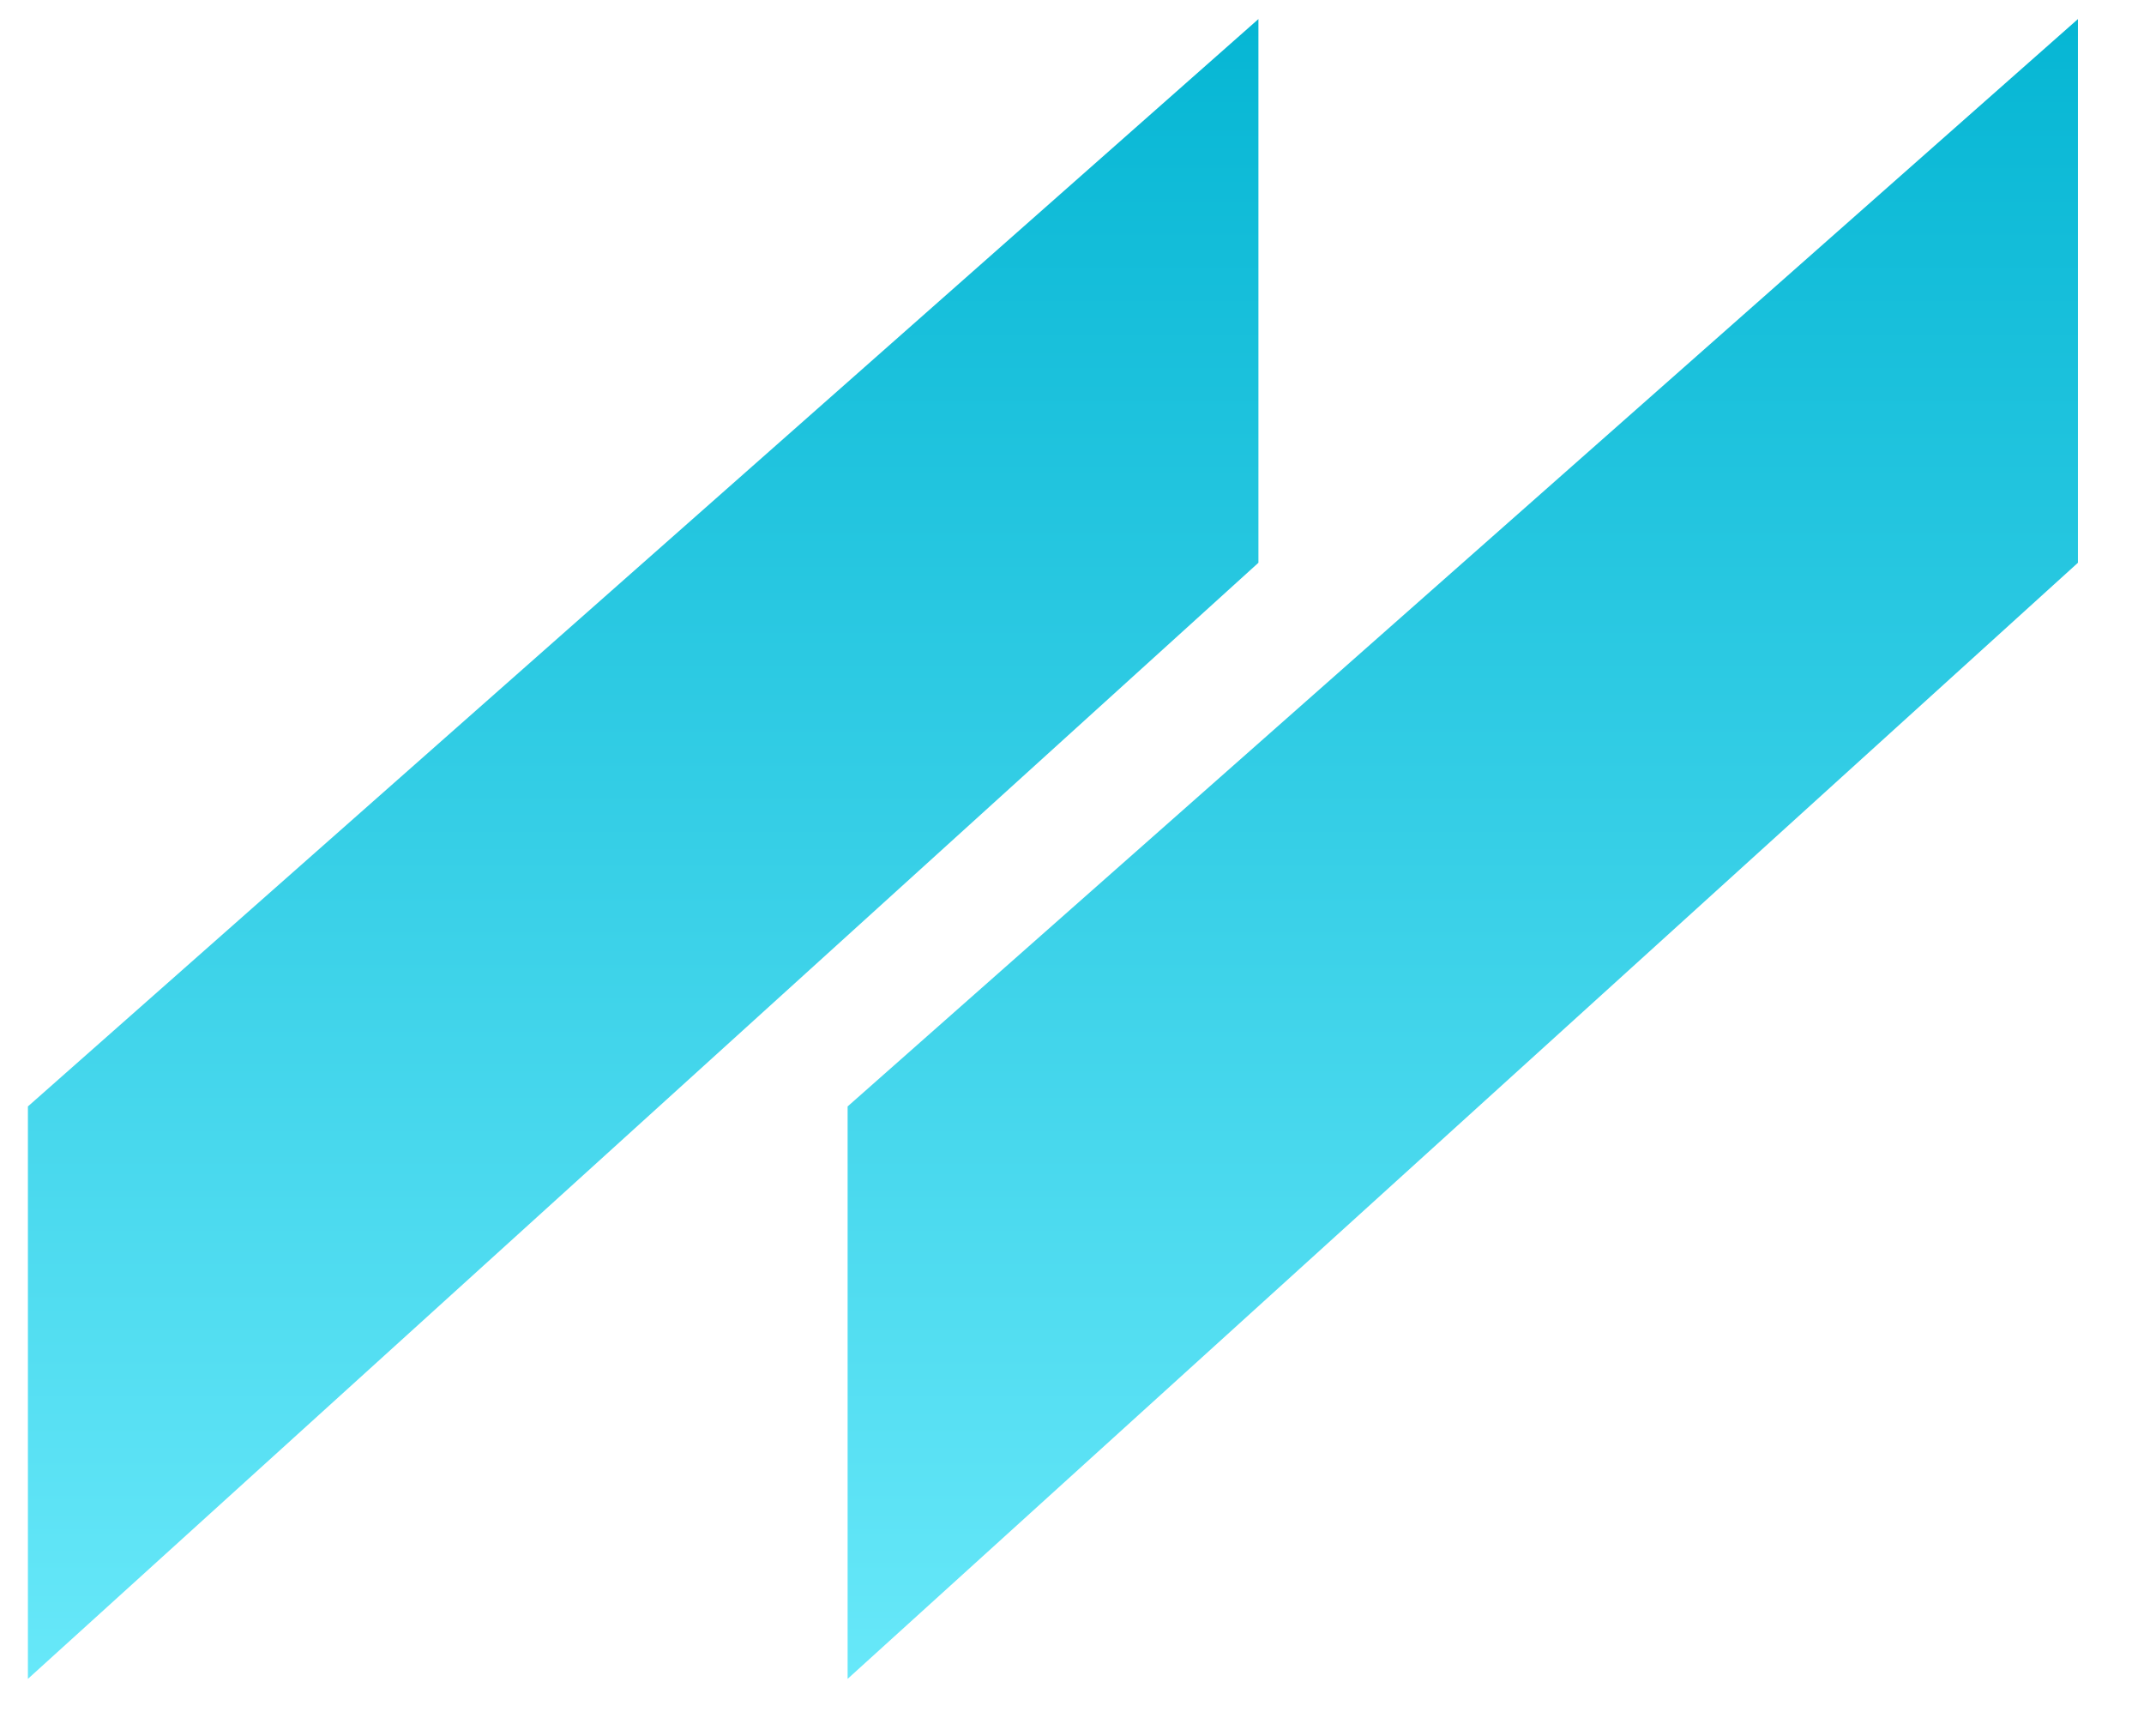
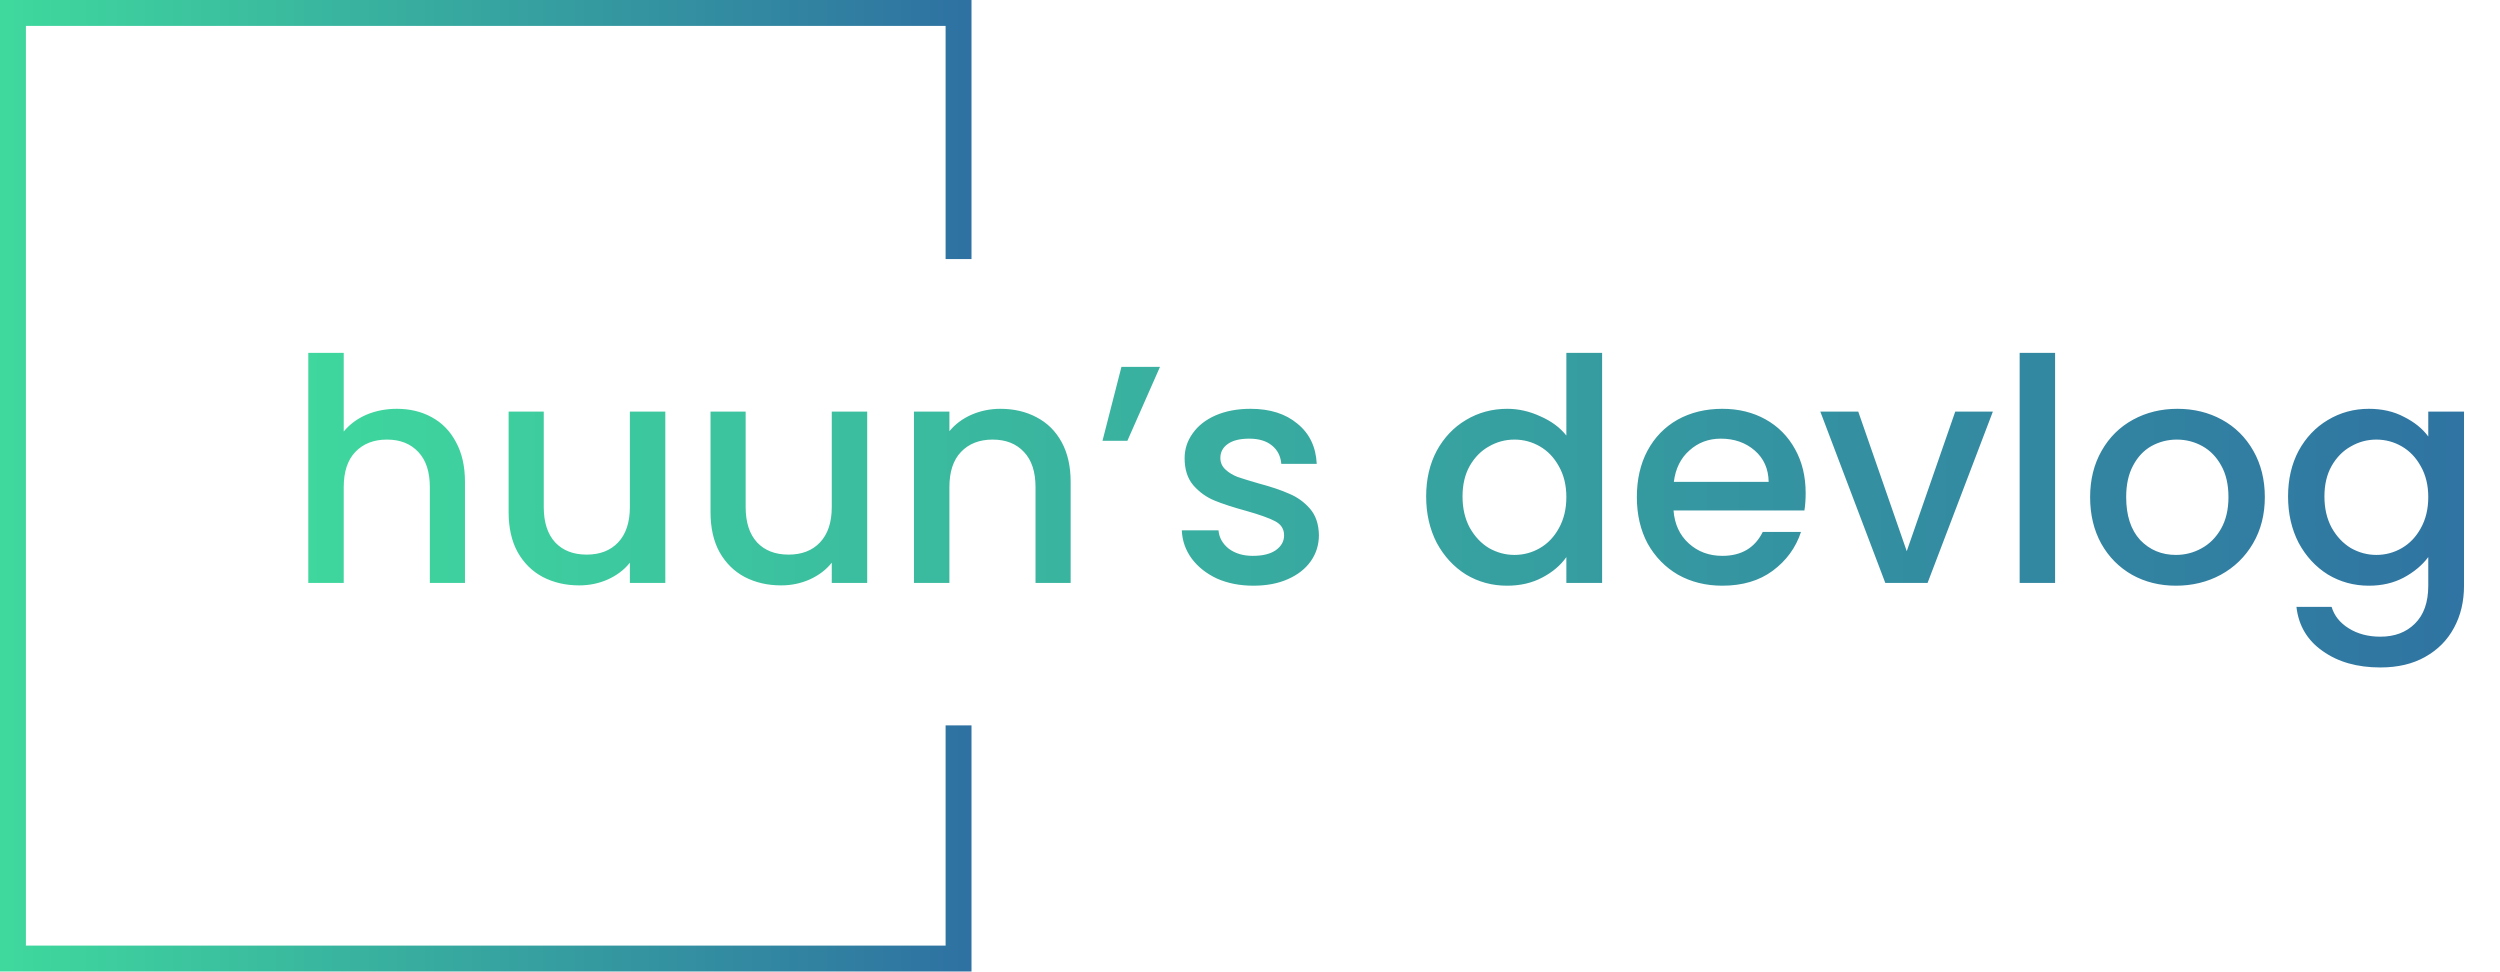
- <svg xmlns="http://www.w3.org/2000/svg" xmlns:xlink="http://www.w3.org/1999/xlink" version="1.1" preserveAspectRatio="xMidYMid meet" viewBox="344.564 330.278 111.737 91.218" width="53.87" height="43.61">
+ <svg xmlns="http://www.w3.org/2000/svg" width="193" height="75" viewBox="0 0 193 75" fill="none">
+   <path fill-rule="evenodd" clip-rule="evenodd" d="M2 2H73V20H75V0H0V75H75V56H73V73H2V2Z" fill="url(#paint0_linear_22_78)" />
+   <path d="M30.64 31.56C31.648 31.56 32.544 31.776 33.328 32.208C34.128 32.64 34.752 33.28 35.2 34.128C35.664 34.976 35.896 36 35.896 37.2V45H33.184V37.608C33.184 36.424 32.888 35.52 32.296 34.896C31.704 34.256 30.896 33.936 29.872 33.936C28.848 33.936 28.032 34.256 27.424 34.896C26.832 35.52 26.536 36.424 26.536 37.608V45H23.8V27.24H26.536V33.312C27 32.752 27.584 32.32 28.288 32.016C29.008 31.712 29.792 31.56 30.64 31.56ZM51.362 31.776V45H48.626V43.44C48.194 43.984 47.626 44.416 46.922 44.736C46.234 45.04 45.498 45.192 44.714 45.192C43.674 45.192 42.738 44.976 41.906 44.544C41.09 44.112 40.442 43.472 39.962 42.624C39.498 41.776 39.266 40.752 39.266 39.552V31.776H41.978V39.144C41.978 40.328 42.274 41.24 42.866 41.88C43.458 42.504 44.266 42.816 45.29 42.816C46.314 42.816 47.122 42.504 47.714 41.88C48.322 41.24 48.626 40.328 48.626 39.144V31.776H51.362ZM66.948 31.776V45H64.212V43.44C63.78 43.984 63.212 44.416 62.508 44.736C61.82 45.04 61.084 45.192 60.3 45.192C59.26 45.192 58.324 44.976 57.492 44.544C56.676 44.112 56.028 43.472 55.548 42.624C55.084 41.776 54.852 40.752 54.852 39.552V31.776H57.564V39.144C57.564 40.328 57.86 41.24 58.452 41.88C59.044 42.504 59.852 42.816 60.876 42.816C61.9 42.816 62.708 42.504 63.3 41.88C63.908 41.24 64.212 40.328 64.212 39.144V31.776H66.948ZM77.23 31.56C78.27 31.56 79.198 31.776 80.014 32.208C80.846 32.64 81.494 33.28 81.958 34.128C82.422 34.976 82.654 36 82.654 37.2V45H79.942V37.608C79.942 36.424 79.646 35.52 79.054 34.896C78.462 34.256 77.654 33.936 76.63 33.936C75.606 33.936 74.79 34.256 74.182 34.896C73.59 35.52 73.294 36.424 73.294 37.608V45H70.558V31.776H73.294V33.288C73.742 32.744 74.31 32.32 74.998 32.016C75.702 31.712 76.446 31.56 77.23 31.56ZM86.576 28.32H89.552L87.032 34.032H85.112L86.576 28.32ZM96.756 45.216C95.716 45.216 94.78 45.032 93.948 44.664C93.132 44.28 92.484 43.768 92.004 43.128C91.524 42.472 91.268 41.744 91.236 40.944H94.068C94.116 41.504 94.38 41.976 94.86 42.36C95.356 42.728 95.972 42.912 96.708 42.912C97.476 42.912 98.068 42.768 98.484 42.48C98.916 42.176 99.132 41.792 99.132 41.328C99.132 40.832 98.892 40.464 98.412 40.224C97.948 39.984 97.204 39.72 96.18 39.432C95.188 39.16 94.38 38.896 93.756 38.64C93.132 38.384 92.588 37.992 92.124 37.464C91.676 36.936 91.452 36.24 91.452 35.376C91.452 34.672 91.66 34.032 92.076 33.456C92.492 32.864 93.084 32.4 93.852 32.064C94.636 31.728 95.532 31.56 96.54 31.56C98.044 31.56 99.252 31.944 100.164 32.712C101.092 33.464 101.588 34.496 101.652 35.808H98.916C98.868 35.216 98.628 34.744 98.196 34.392C97.764 34.04 97.18 33.864 96.444 33.864C95.724 33.864 95.172 34 94.788 34.272C94.404 34.544 94.212 34.904 94.212 35.352C94.212 35.704 94.34 36 94.596 36.24C94.852 36.48 95.164 36.672 95.532 36.816C95.9 36.944 96.444 37.112 97.164 37.32C98.124 37.576 98.908 37.84 99.516 38.112C100.14 38.368 100.676 38.752 101.124 39.264C101.572 39.776 101.804 40.456 101.82 41.304C101.82 42.056 101.612 42.728 101.196 43.32C100.78 43.912 100.188 44.376 99.42 44.712C98.668 45.048 97.78 45.216 96.756 45.216ZM110.099 38.328C110.099 37 110.371 35.824 110.915 34.8C111.475 33.776 112.227 32.984 113.171 32.424C114.131 31.848 115.195 31.56 116.363 31.56C117.227 31.56 118.075 31.752 118.907 32.136C119.755 32.504 120.427 33 120.923 33.624V27.24H123.683V45H120.923V43.008C120.475 43.648 119.851 44.176 119.051 44.592C118.267 45.008 117.363 45.216 116.339 45.216C115.187 45.216 114.131 44.928 113.171 44.352C112.227 43.76 111.475 42.944 110.915 41.904C110.371 40.848 110.099 39.656 110.099 38.328ZM120.923 38.376C120.923 37.464 120.731 36.672 120.347 36C119.979 35.328 119.491 34.816 118.883 34.464C118.275 34.112 117.619 33.936 116.915 33.936C116.211 33.936 115.555 34.112 114.947 34.464C114.339 34.8 113.843 35.304 113.459 35.976C113.091 36.632 112.907 37.416 112.907 38.328C112.907 39.24 113.091 40.04 113.459 40.728C113.843 41.416 114.339 41.944 114.947 42.312C115.571 42.664 116.227 42.84 116.915 42.84C117.619 42.84 118.275 42.664 118.883 42.312C119.491 41.96 119.979 41.448 120.347 40.776C120.731 40.088 120.923 39.288 120.923 38.376ZM139.397 38.064C139.397 38.56 139.365 39.008 139.301 39.408H129.197C129.277 40.464 129.669 41.312 130.373 41.952C131.077 42.592 131.941 42.912 132.965 42.912C134.437 42.912 135.477 42.296 136.085 41.064H139.037C138.637 42.28 137.909 43.28 136.853 44.064C135.813 44.832 134.517 45.216 132.965 45.216C131.701 45.216 130.565 44.936 129.557 44.376C128.565 43.8 127.781 43 127.205 41.976C126.645 40.936 126.365 39.736 126.365 38.376C126.365 37.016 126.637 35.824 127.181 34.8C127.741 33.76 128.517 32.96 129.509 32.4C130.517 31.84 131.669 31.56 132.965 31.56C134.213 31.56 135.325 31.832 136.301 32.376C137.277 32.92 138.037 33.688 138.581 34.68C139.125 35.656 139.397 36.784 139.397 38.064ZM136.541 37.2C136.525 36.192 136.165 35.384 135.461 34.776C134.757 34.168 133.885 33.864 132.845 33.864C131.901 33.864 131.093 34.168 130.421 34.776C129.749 35.368 129.349 36.176 129.221 37.2H136.541ZM147.201 42.552L150.945 31.776H153.849L148.809 45H145.545L140.529 31.776H143.457L147.201 42.552ZM158.653 27.24V45H155.917V27.24H158.653ZM167.981 45.216C166.733 45.216 165.605 44.936 164.597 44.376C163.589 43.8 162.797 43 162.221 41.976C161.645 40.936 161.357 39.736 161.357 38.376C161.357 37.032 161.653 35.84 162.245 34.8C162.837 33.76 163.645 32.96 164.669 32.4C165.693 31.84 166.837 31.56 168.101 31.56C169.365 31.56 170.509 31.84 171.533 32.4C172.557 32.96 173.365 33.76 173.957 34.8C174.549 35.84 174.845 37.032 174.845 38.376C174.845 39.72 174.541 40.912 173.933 41.952C173.325 42.992 172.493 43.8 171.437 44.376C170.397 44.936 169.245 45.216 167.981 45.216ZM167.981 42.84C168.685 42.84 169.341 42.672 169.949 42.336C170.573 42 171.077 41.496 171.461 40.824C171.845 40.152 172.037 39.336 172.037 38.376C172.037 37.416 171.853 36.608 171.485 35.952C171.117 35.28 170.629 34.776 170.021 34.44C169.413 34.104 168.757 33.936 168.053 33.936C167.349 33.936 166.693 34.104 166.085 34.44C165.493 34.776 165.021 35.28 164.669 35.952C164.317 36.608 164.141 37.416 164.141 38.376C164.141 39.8 164.501 40.904 165.221 41.688C165.957 42.456 166.877 42.84 167.981 42.84ZM182.878 31.56C183.902 31.56 184.806 31.768 185.59 32.184C186.39 32.584 187.014 33.088 187.462 33.696V31.776H190.222V45.216C190.222 46.432 189.966 47.512 189.454 48.456C188.942 49.416 188.198 50.168 187.222 50.712C186.262 51.256 185.11 51.528 183.766 51.528C181.974 51.528 180.486 51.104 179.302 50.256C178.118 49.424 177.446 48.288 177.286 46.848H179.998C180.206 47.536 180.646 48.088 181.318 48.504C182.006 48.936 182.822 49.152 183.766 49.152C184.87 49.152 185.758 48.816 186.43 48.144C187.118 47.472 187.462 46.496 187.462 45.216V43.008C186.998 43.632 186.366 44.16 185.566 44.592C184.782 45.008 183.886 45.216 182.878 45.216C181.726 45.216 180.67 44.928 179.71 44.352C178.766 43.76 178.014 42.944 177.454 41.904C176.91 40.848 176.638 39.656 176.638 38.328C176.638 37 176.91 35.824 177.454 34.8C178.014 33.776 178.766 32.984 179.71 32.424C180.67 31.848 181.726 31.56 182.878 31.56ZM187.462 38.376C187.462 37.464 187.27 36.672 186.886 36C186.518 35.328 186.03 34.816 185.422 34.464C184.814 34.112 184.158 33.936 183.454 33.936C182.75 33.936 182.094 34.112 181.486 34.464C180.878 34.8 180.382 35.304 179.998 35.976C179.63 36.632 179.446 37.416 179.446 38.328C179.446 39.24 179.63 40.04 179.998 40.728C180.382 41.416 180.878 41.944 181.486 42.312C182.11 42.664 182.766 42.84 183.454 42.84C184.158 42.84 184.814 42.664 185.422 42.312C186.03 41.96 186.518 41.448 186.886 40.776C187.27 40.088 187.462 39.288 187.462 38.376Z" fill="url(#paint1_linear_22_78)" />
  <defs>
-     <path d="M453.3 331.28L453.3 359.85L388.64 418.5L388.64 388.42L453.3 331.28Z" id="aFZf6T5ED" />
-     <linearGradient id="gradientb2ThqnP5Op" gradientUnits="userSpaceOnUse" x1="420.97" y1="331.28" x2="420.97" y2="418.5">
-       <stop style="stop-color: #06b6d4;stop-opacity: 1" offset="0%" />
-       <stop style="stop-color: #67e8f9;stop-opacity: 1" offset="100%" />
+     <linearGradient id="paint0_linear_22_78" x1="0" y1="37.5" x2="75" y2="37.5" gradientUnits="userSpaceOnUse">
+       <stop stop-color="#3FD99D" />
+       <stop offset="1" stop-color="#2E71A2" />
    </linearGradient>
-     <path d="M410.23 331.28L410.23 359.85L345.56 418.5L345.56 388.42L410.23 331.28Z" id="a9fehgwfM" />
-     <linearGradient id="gradientk1wNV9Ostb" gradientUnits="userSpaceOnUse" x1="377.89" y1="331.28" x2="377.89" y2="418.5">
-       <stop style="stop-color: #06b6d4;stop-opacity: 1" offset="0%" />
-       <stop style="stop-color: #67e8f9;stop-opacity: 1" offset="100%" />
+     <linearGradient id="paint1_linear_22_78" x1="22" y1="49" x2="193" y2="49" gradientUnits="userSpaceOnUse">
+       <stop stop-color="#3FD89E" />
+       <stop offset="1" stop-color="#2F72A2" />
    </linearGradient>
  </defs>
-   <g>
-     <g>
-       <use xlink:href="#aFZf6T5ED" opacity="1" fill="url(#gradientb2ThqnP5Op)" />
-     </g>
-     <g>
-       <use xlink:href="#a9fehgwfM" opacity="1" fill="url(#gradientk1wNV9Ostb)" />
-     </g>
-   </g>
</svg>
